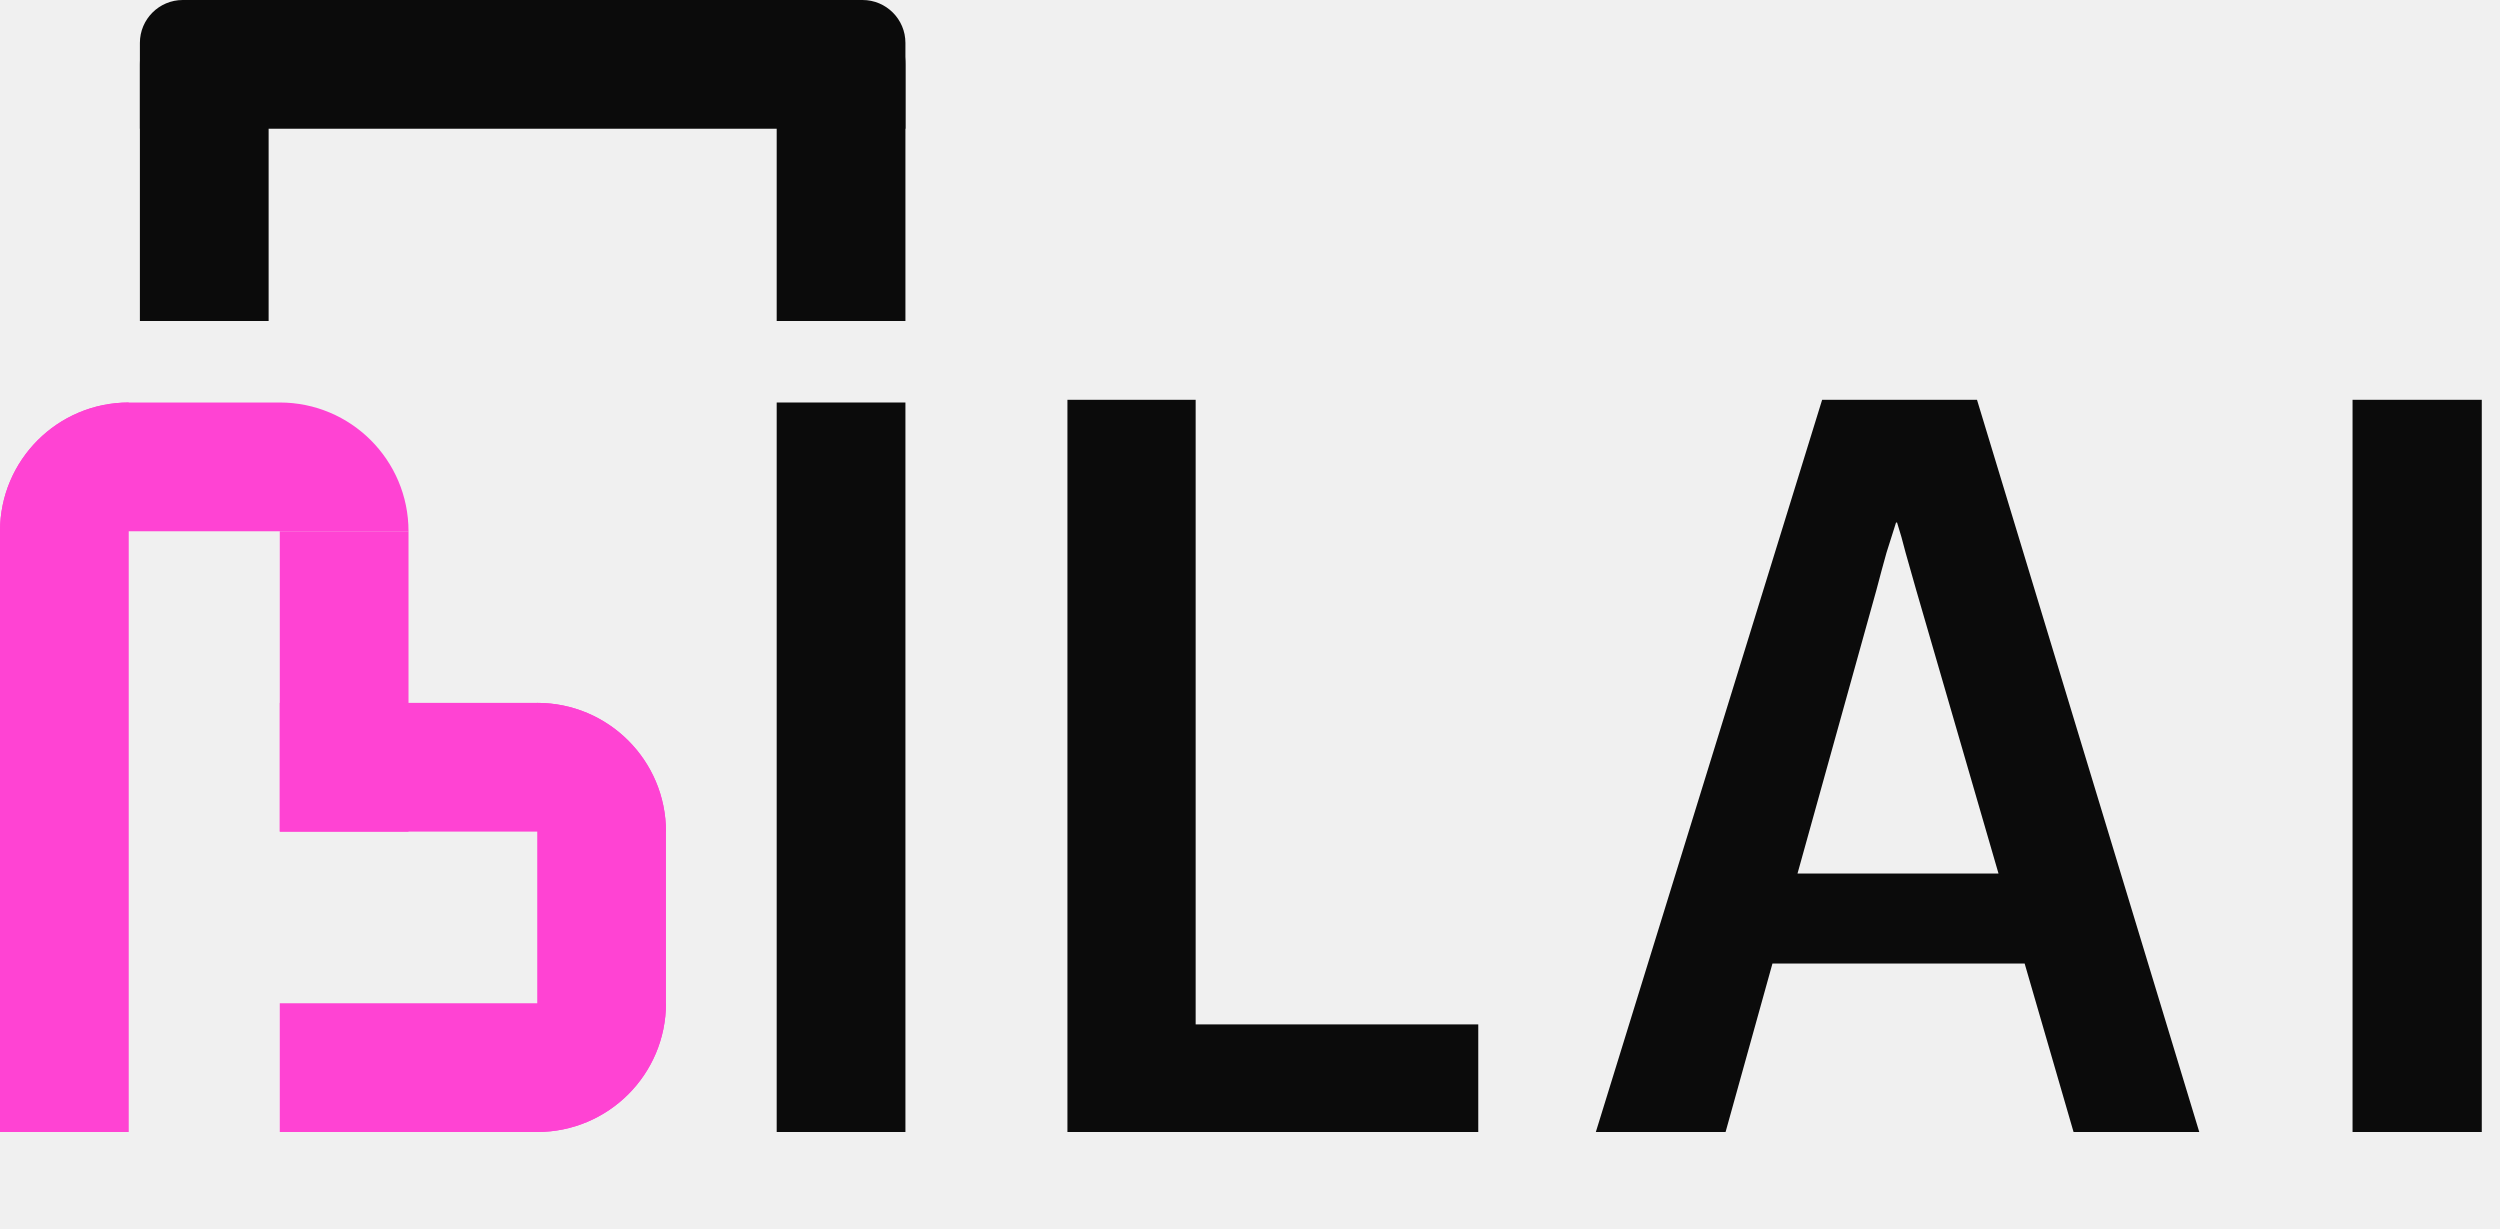
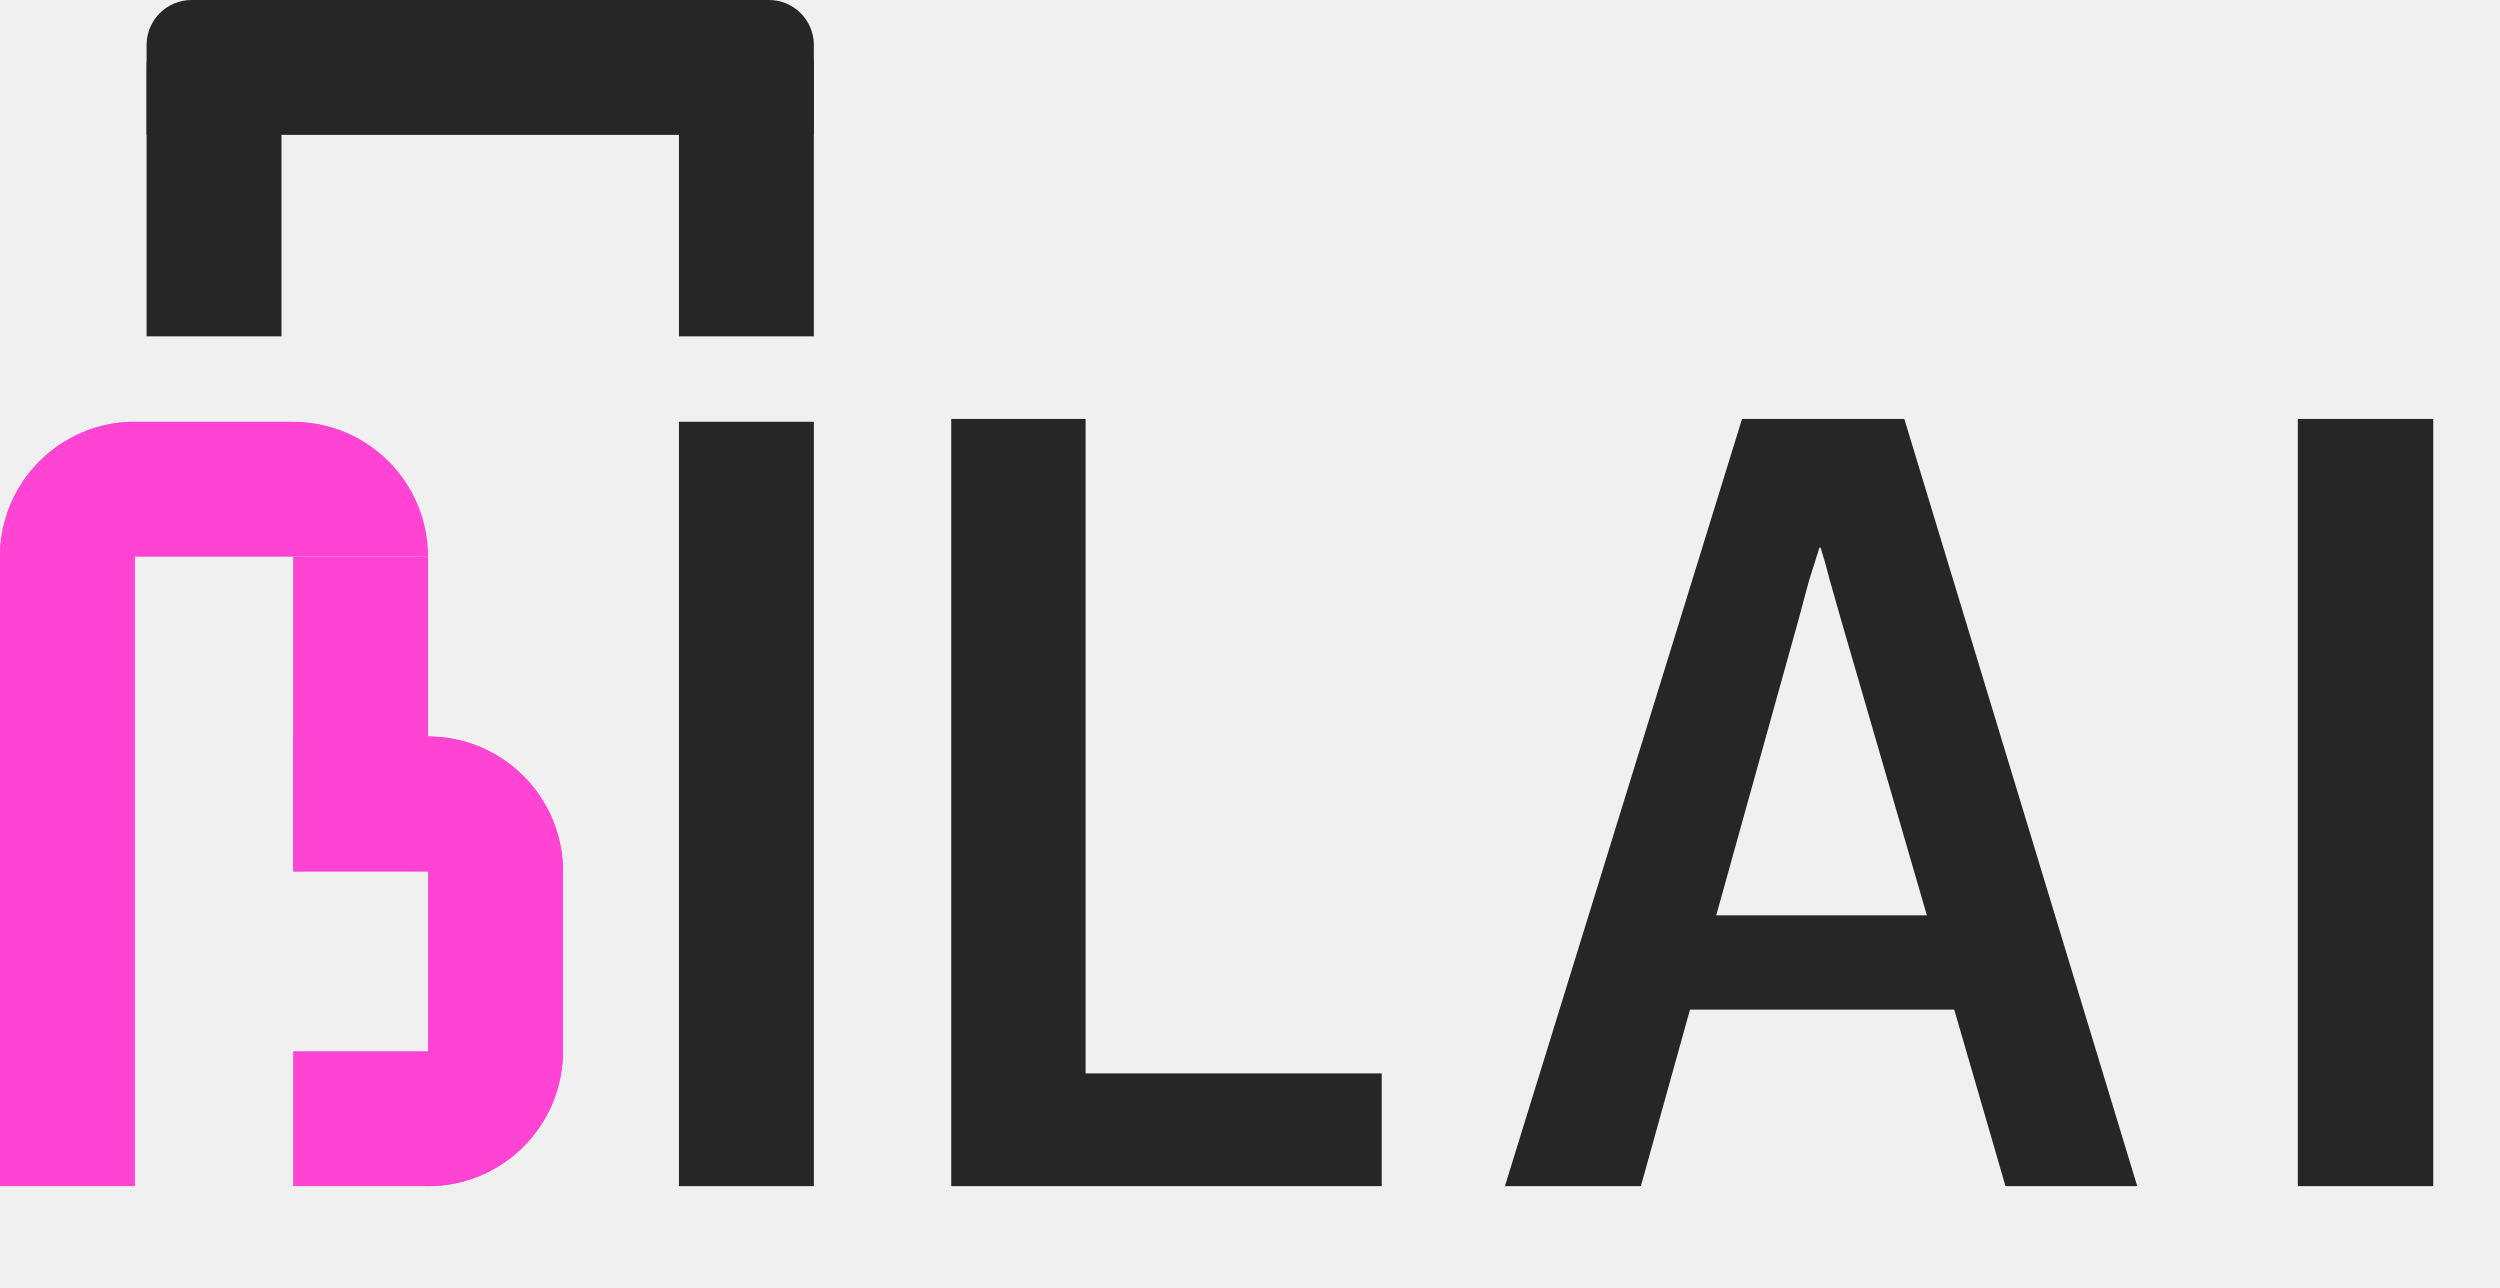
- <svg xmlns="http://www.w3.org/2000/svg" width="2913" height="1432" viewBox="0 0 2913 1432" fill="none">
-   <g clip-path="url(#clip0_231_2)">
+ <svg xmlns="http://www.w3.org/2000/svg" width="2780" height="1432" viewBox="0 0 2780 1432" fill="none">
+   <g clip-path="url(#clip0_233_15)">
    <path d="M0 619C0 536.157 67.157 469 150 469V469V1319H0V619Z" fill="#FF43D3" />
-     <rect x="905" y="469" width="150" height="850" fill="#0B0B0B" />
-     <path d="M163 75C163 33.579 196.579 0 238 0V0C279.421 0 313 33.579 313 75V374H163V75Z" fill="#0B0B0B" />
+     <rect x="755" y="469" width="150" height="850" fill="#262626" />
+     <path d="M163 75C163 33.579 196.579 0 238 0V0C279.421 0 313 33.579 313 75V374H163V75Z" fill="#262626" />
    <path d="M0 619C0 536.157 67.157 469 150 469H326C408.843 469 476 536.157 476 619V619H0V619Z" fill="#FF43D3" />
-     <path d="M163 50C163 22.386 185.386 0 213 0H1005C1032.61 0 1055 22.386 1055 50V150H163V50Z" fill="#0B0B0B" />
-     <path d="M905 75C905 33.579 938.579 0 980 0V0C1021.42 0 1055 33.579 1055 75V374H905V75Z" fill="#0B0B0B" />
+     <path d="M163 50C163 22.386 185.386 0 213 0H855C882.614 0 905 22.386 905 50V150H163V50Z" fill="#262626" />
+     <path d="M755 75C755 33.579 788.579 0 830 0V0C871.421 0 905 33.579 905 75V374H755V75Z" fill="#262626" />
    <rect x="326" y="619" width="150" height="350" fill="#FF43D3" />
-     <path d="M626 819V819C708.843 819 776 886.157 776 969V1169C776 1251.84 708.843 1319 626 1319V1319V819Z" fill="#FF43D3" />
-     <path d="M326 1169H776V1169C776 1251.84 708.843 1319 626 1319H326V1169Z" fill="#FF43D3" />
-     <path d="M326 819H626C708.843 819 776 886.157 776 969V969H326V819Z" fill="#FF43D3" />
-     <path d="M1243.77 1319V465.875H1393.18V1193.61H1722.48V1319H1243.77ZM1859.47 1319L2123.14 465.875H2303.61L2562.59 1319H2416.11L2232.71 687.359C2228.02 670.953 2223.92 656.5 2220.41 644C2217.28 631.5 2213.96 619.781 2210.45 608.844H2209.27C2205.76 619.781 2202.05 631.5 2198.14 644C2194.62 656.5 2190.72 670.953 2186.42 687.359L2010.64 1319H1859.47ZM1993.65 1122.71L2015.91 1017.83H2404.98L2429 1122.71H1993.65ZM2741.19 1319V465.875H2891.77V1319H2741.19Z" fill="#0B0B0B" />
+     <path d="M476 819V819C558.843 819 626 886.157 626 969V1169C626 1251.84 558.843 1319 476 1319V1319V819Z" fill="#FF43D3" />
+     <path d="M326 1169H626V1169C626 1251.84 558.843 1319 476 1319H326V1169Z" fill="#FF43D3" />
+     <path d="M326 819H476C558.843 819 626 886.157 626 969V969H326V819Z" fill="#FF43D3" />
+     <path d="M1057.77 1319V465.875H1207.18V1193.61H1536.48V1319H1057.77ZM1673.47 1319L1937.14 465.875H2117.61L2376.59 1319H2230.11L2046.71 687.359C2042.02 670.953 2037.92 656.5 2034.41 644C2031.28 631.5 2027.96 619.781 2024.45 608.844H2023.27C2019.76 619.781 2016.05 631.5 2012.14 644C2008.62 656.5 2004.72 670.953 2000.42 687.359L1824.64 1319H1673.47ZM1807.65 1122.71L1829.91 1017.83H2218.98L2243 1122.71H1807.65ZM2555.19 1319V465.875H2705.77V1319H2555.19Z" fill="#262626" />
  </g>
  <defs>
-     <clipPath id="clip0_231_2">
-       <rect width="2913" height="1432" fill="white" />
+     <clipPath id="clip0_233_15">
+       <rect width="2780" height="1432" fill="white" />
    </clipPath>
  </defs>
</svg>
